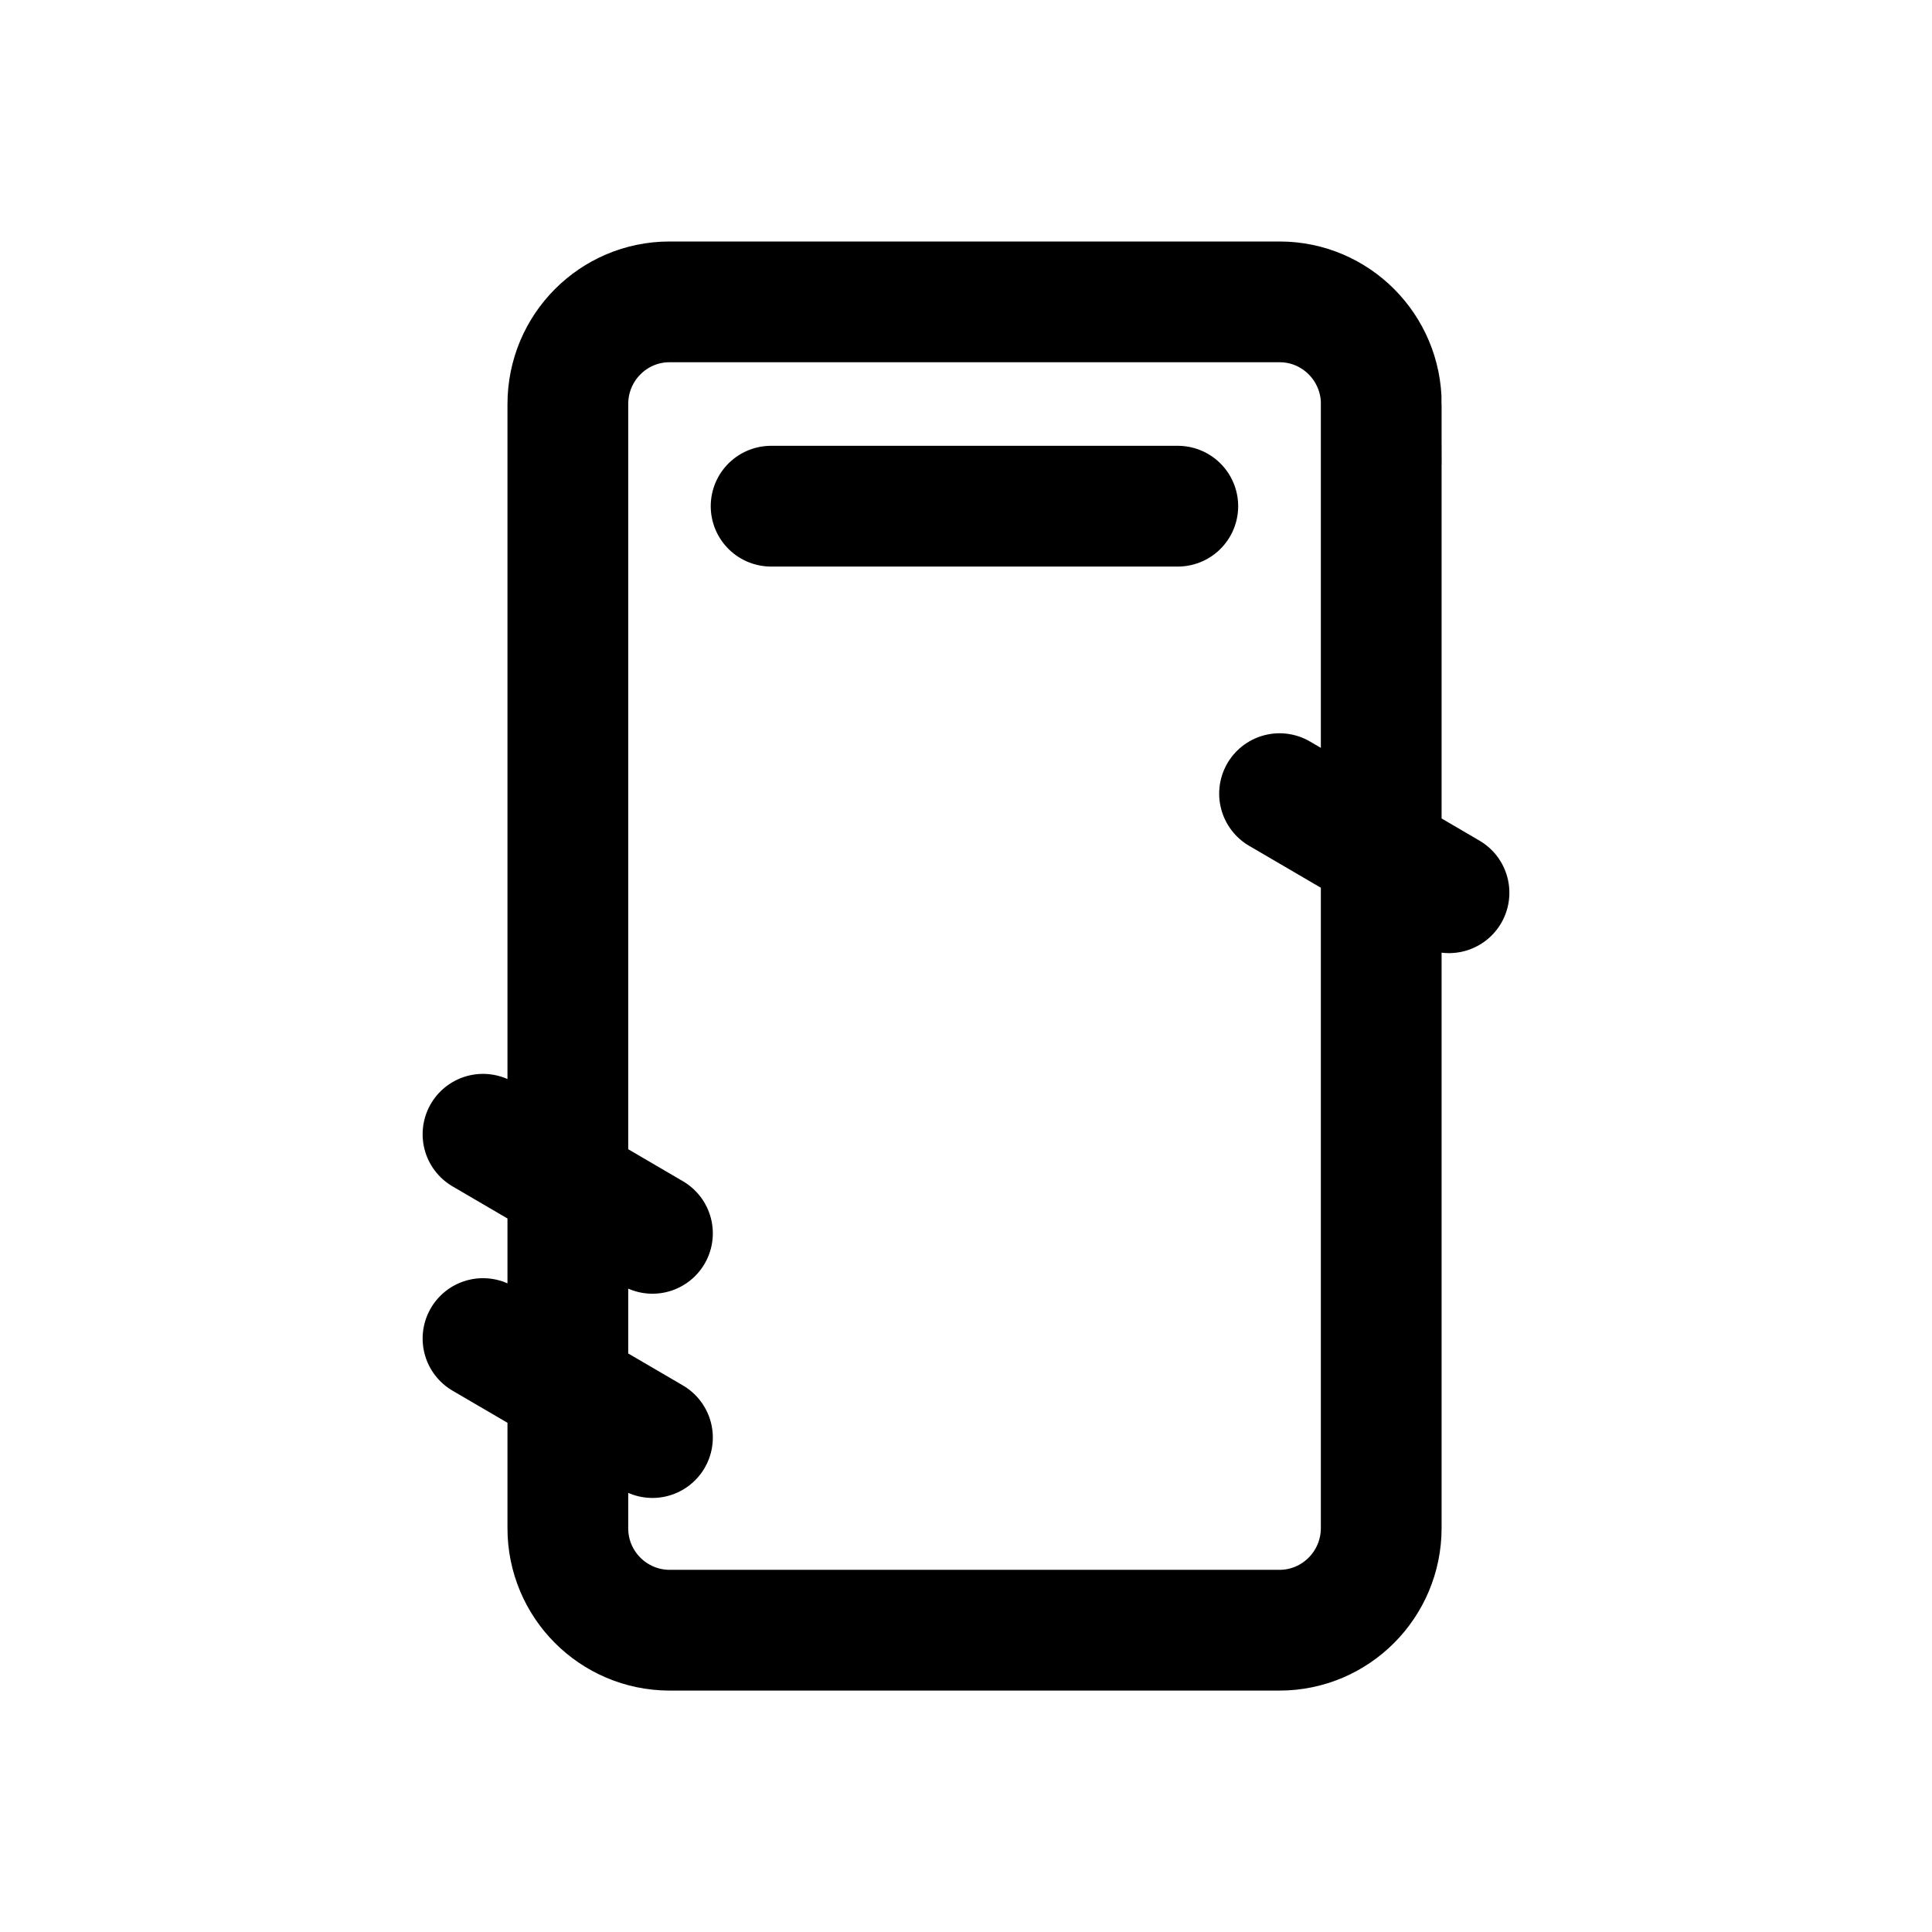
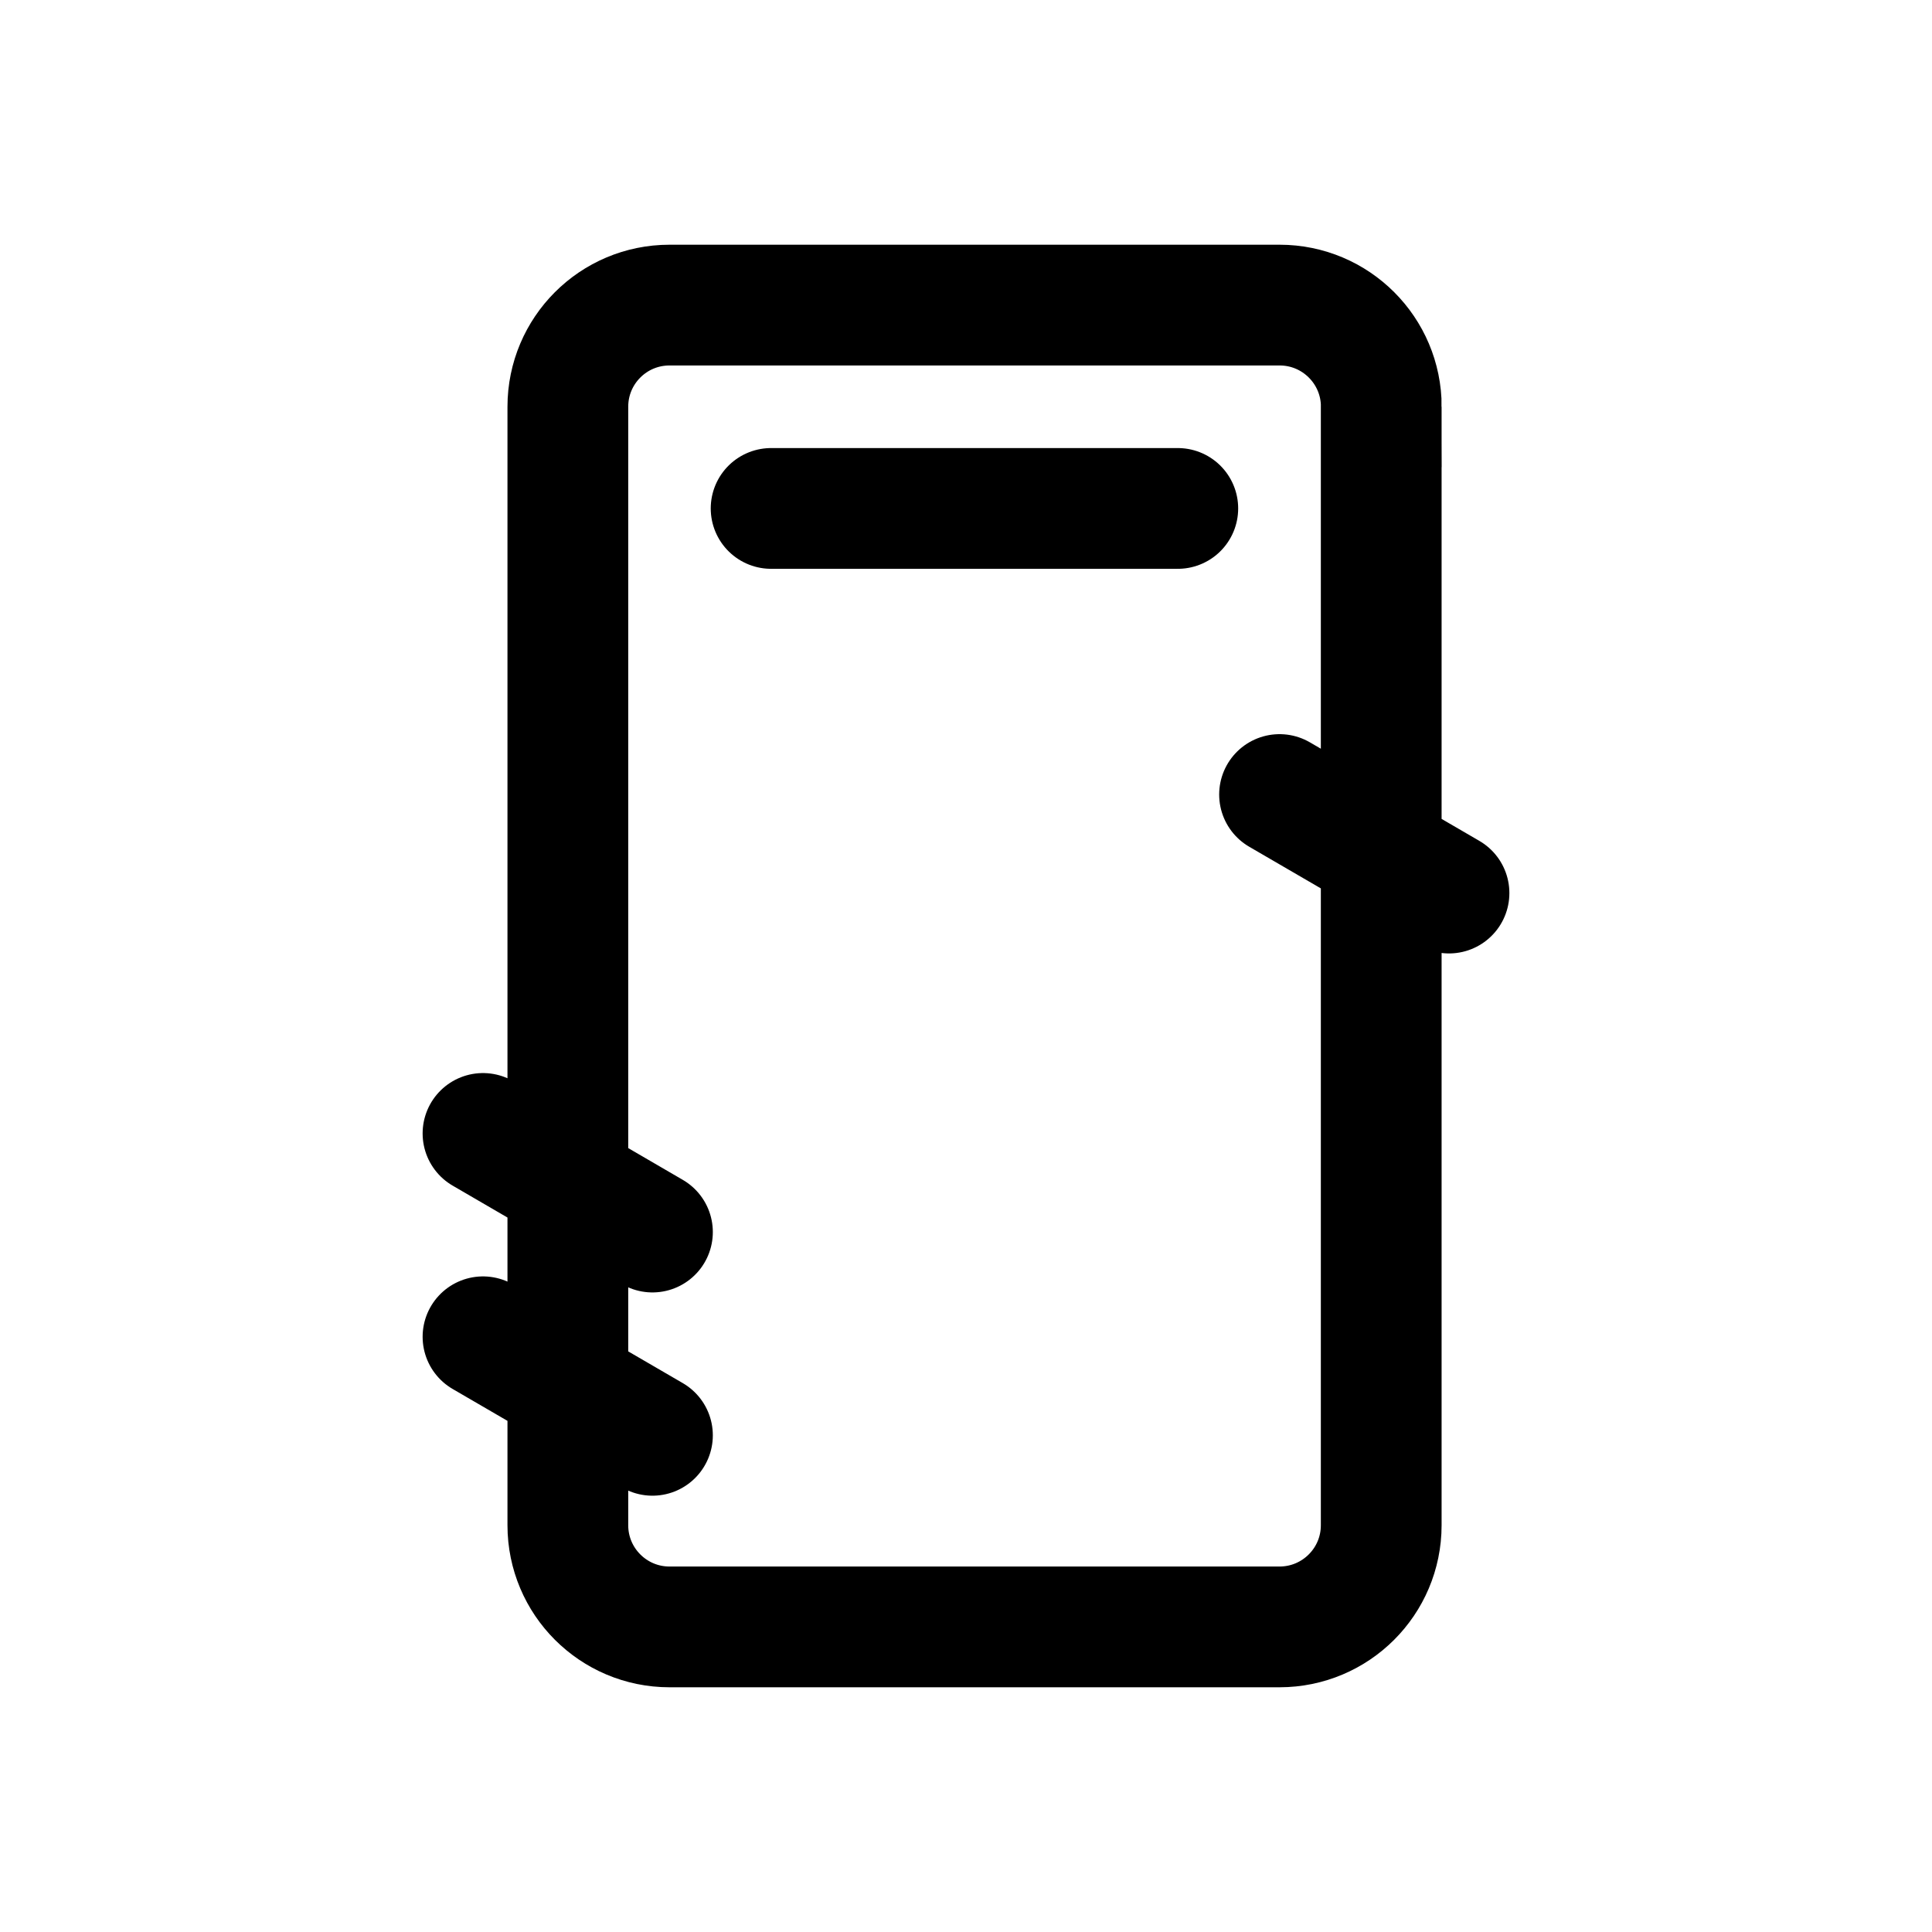
<svg xmlns="http://www.w3.org/2000/svg" width="24" height="24" fill="none" viewBox="0 0 24 24">
-   <path stroke="currentColor" stroke-linecap="round" stroke-width="1.5" d="M9.579 6.288h5.052M6 16.628l2.105 1.23M6 14.09l2.105 1.231m7.79-5.462L18 11.09m-.842-6.07v13.962c0 .7-.566 1.269-1.264 1.269H8.317a1.266 1.266 0 0 1-1.263-1.27V5.02c0-.702.565-1.27 1.263-1.27h7.579c.697 0 1.263.568 1.263 1.27Z" />
+   <path stroke="currentColor" stroke-linecap="round" stroke-width="1.5" d="M9.579 6.316h5.052M6 16.606l2.105 1.224M6 14.08l2.105 1.225m7.79-5.435L18 11.094m-.842-6.041v13.894c0 .698-.566 1.263-1.264 1.263H8.317a1.263 1.263 0 0 1-1.263-1.263V5.053c0-.698.565-1.263 1.263-1.263h7.579c.697 0 1.263.565 1.263 1.263Z" />
</svg>
